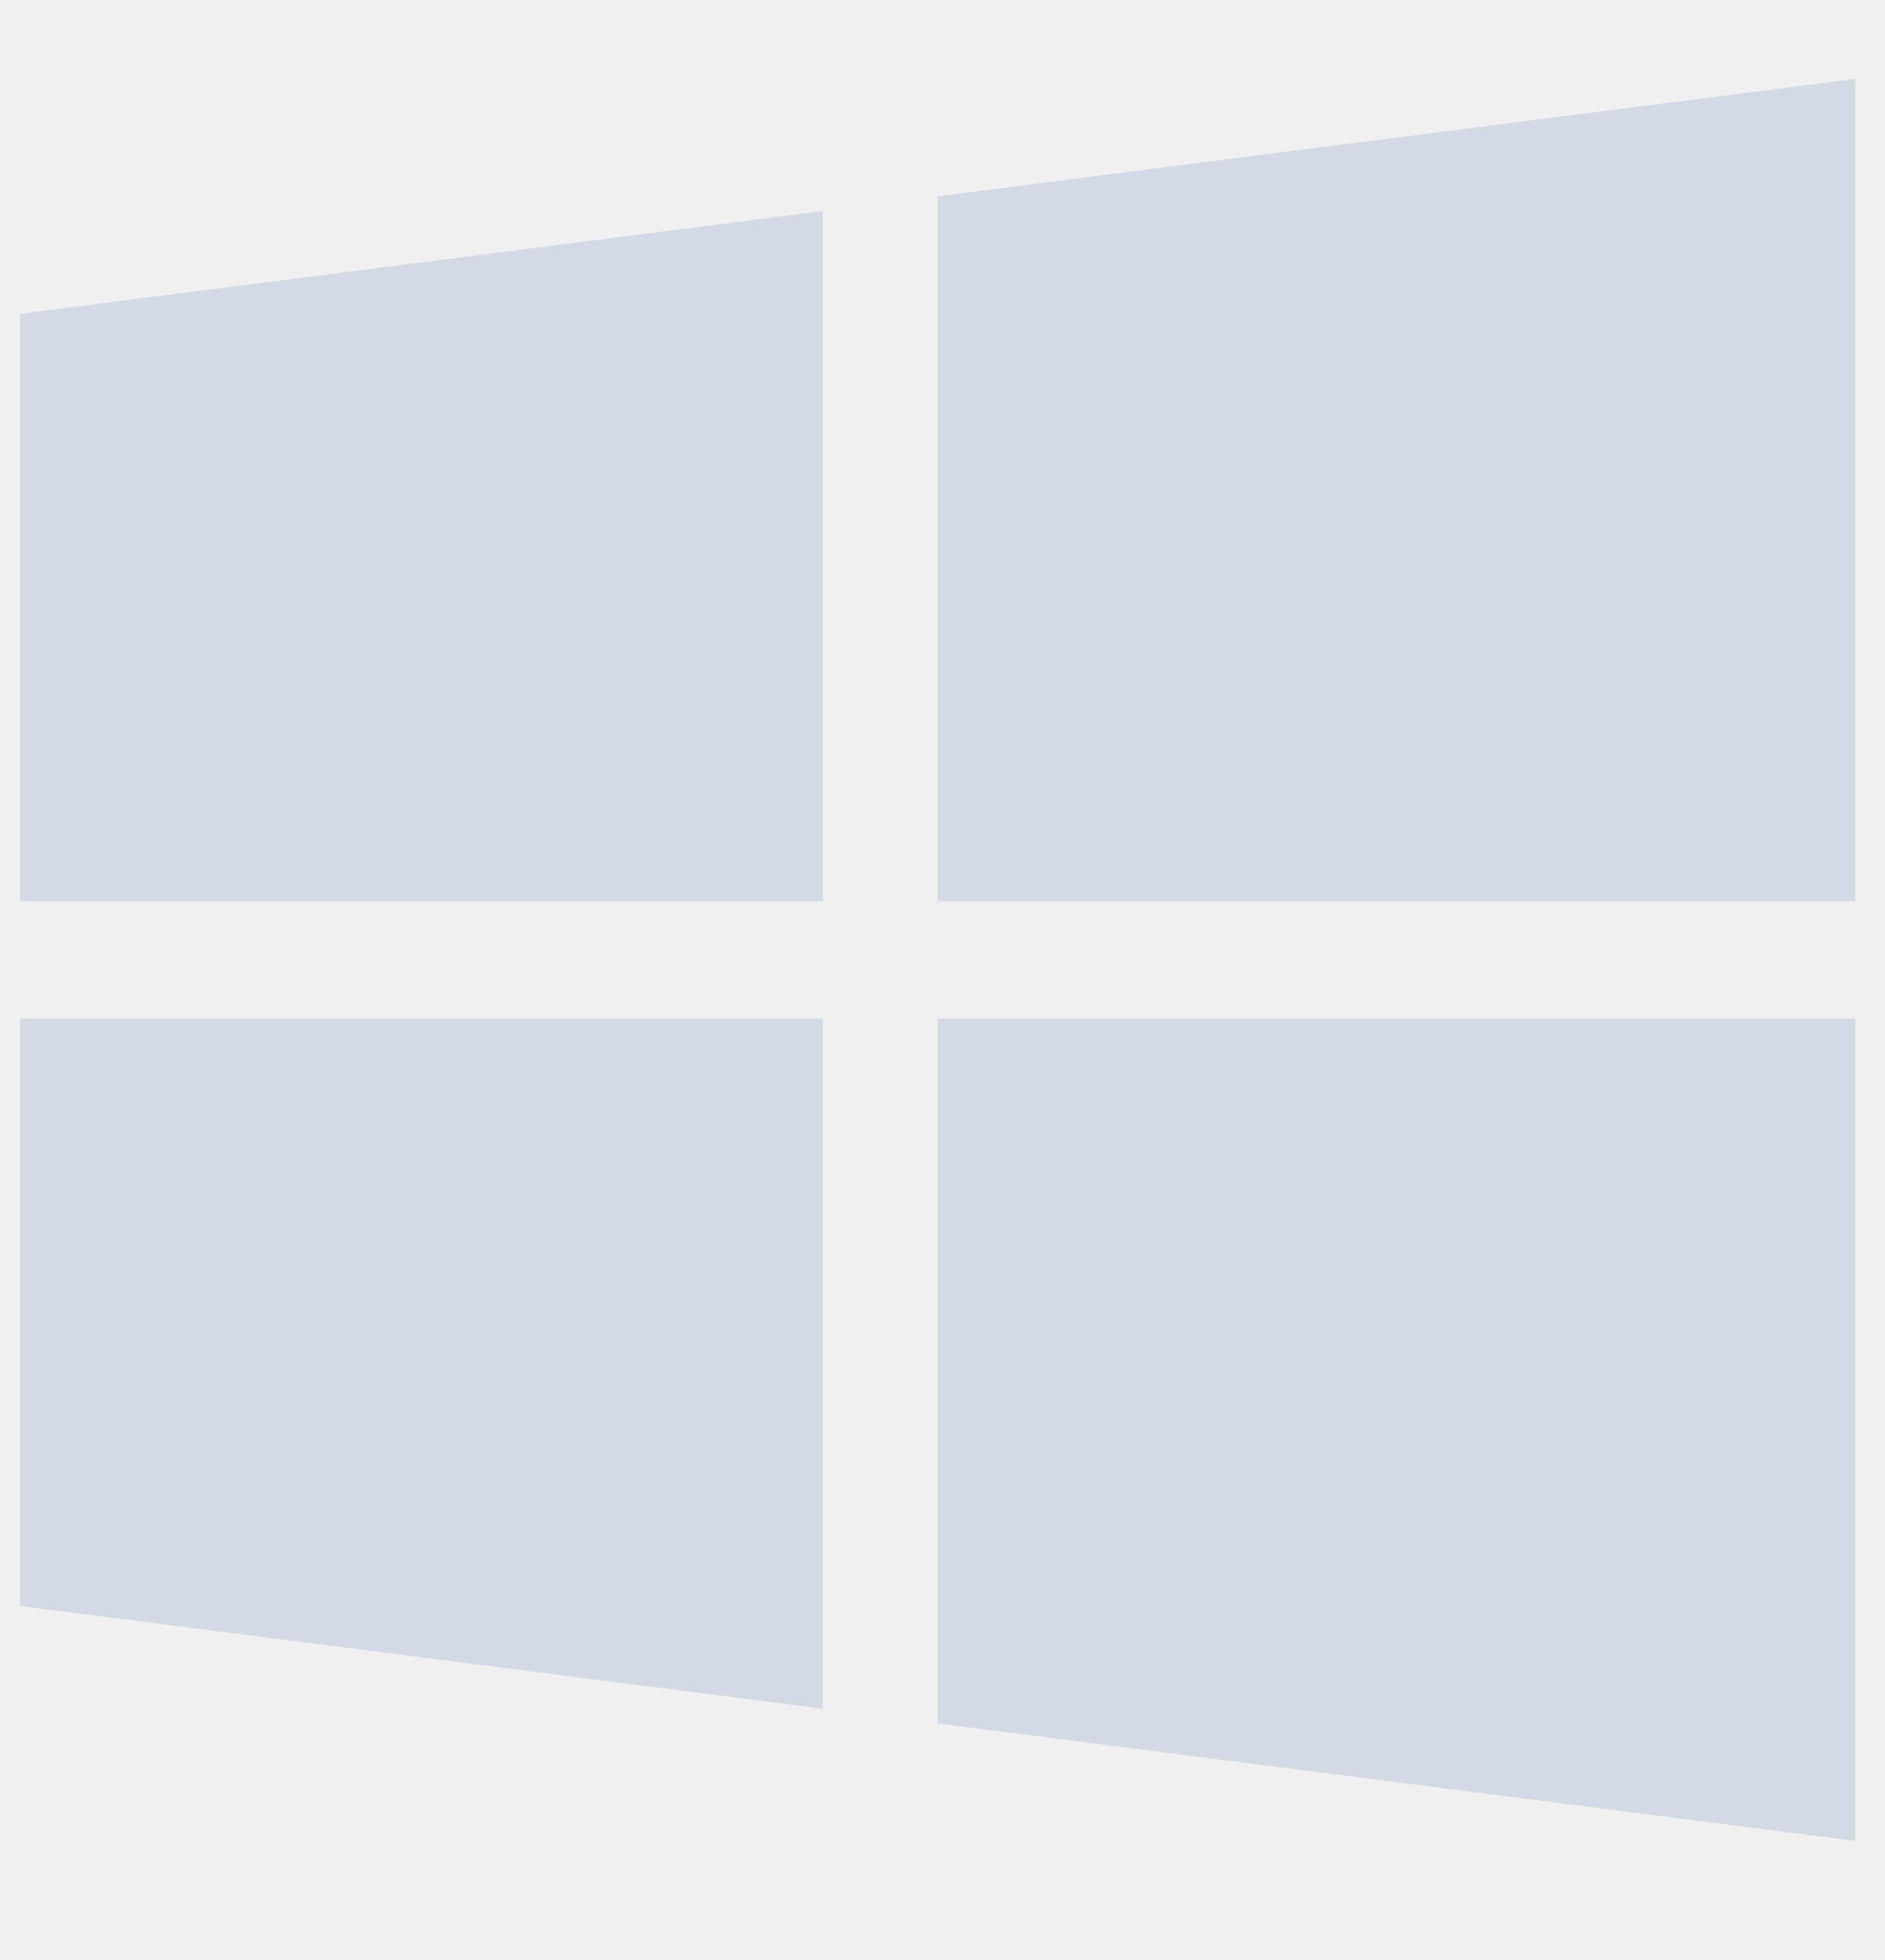
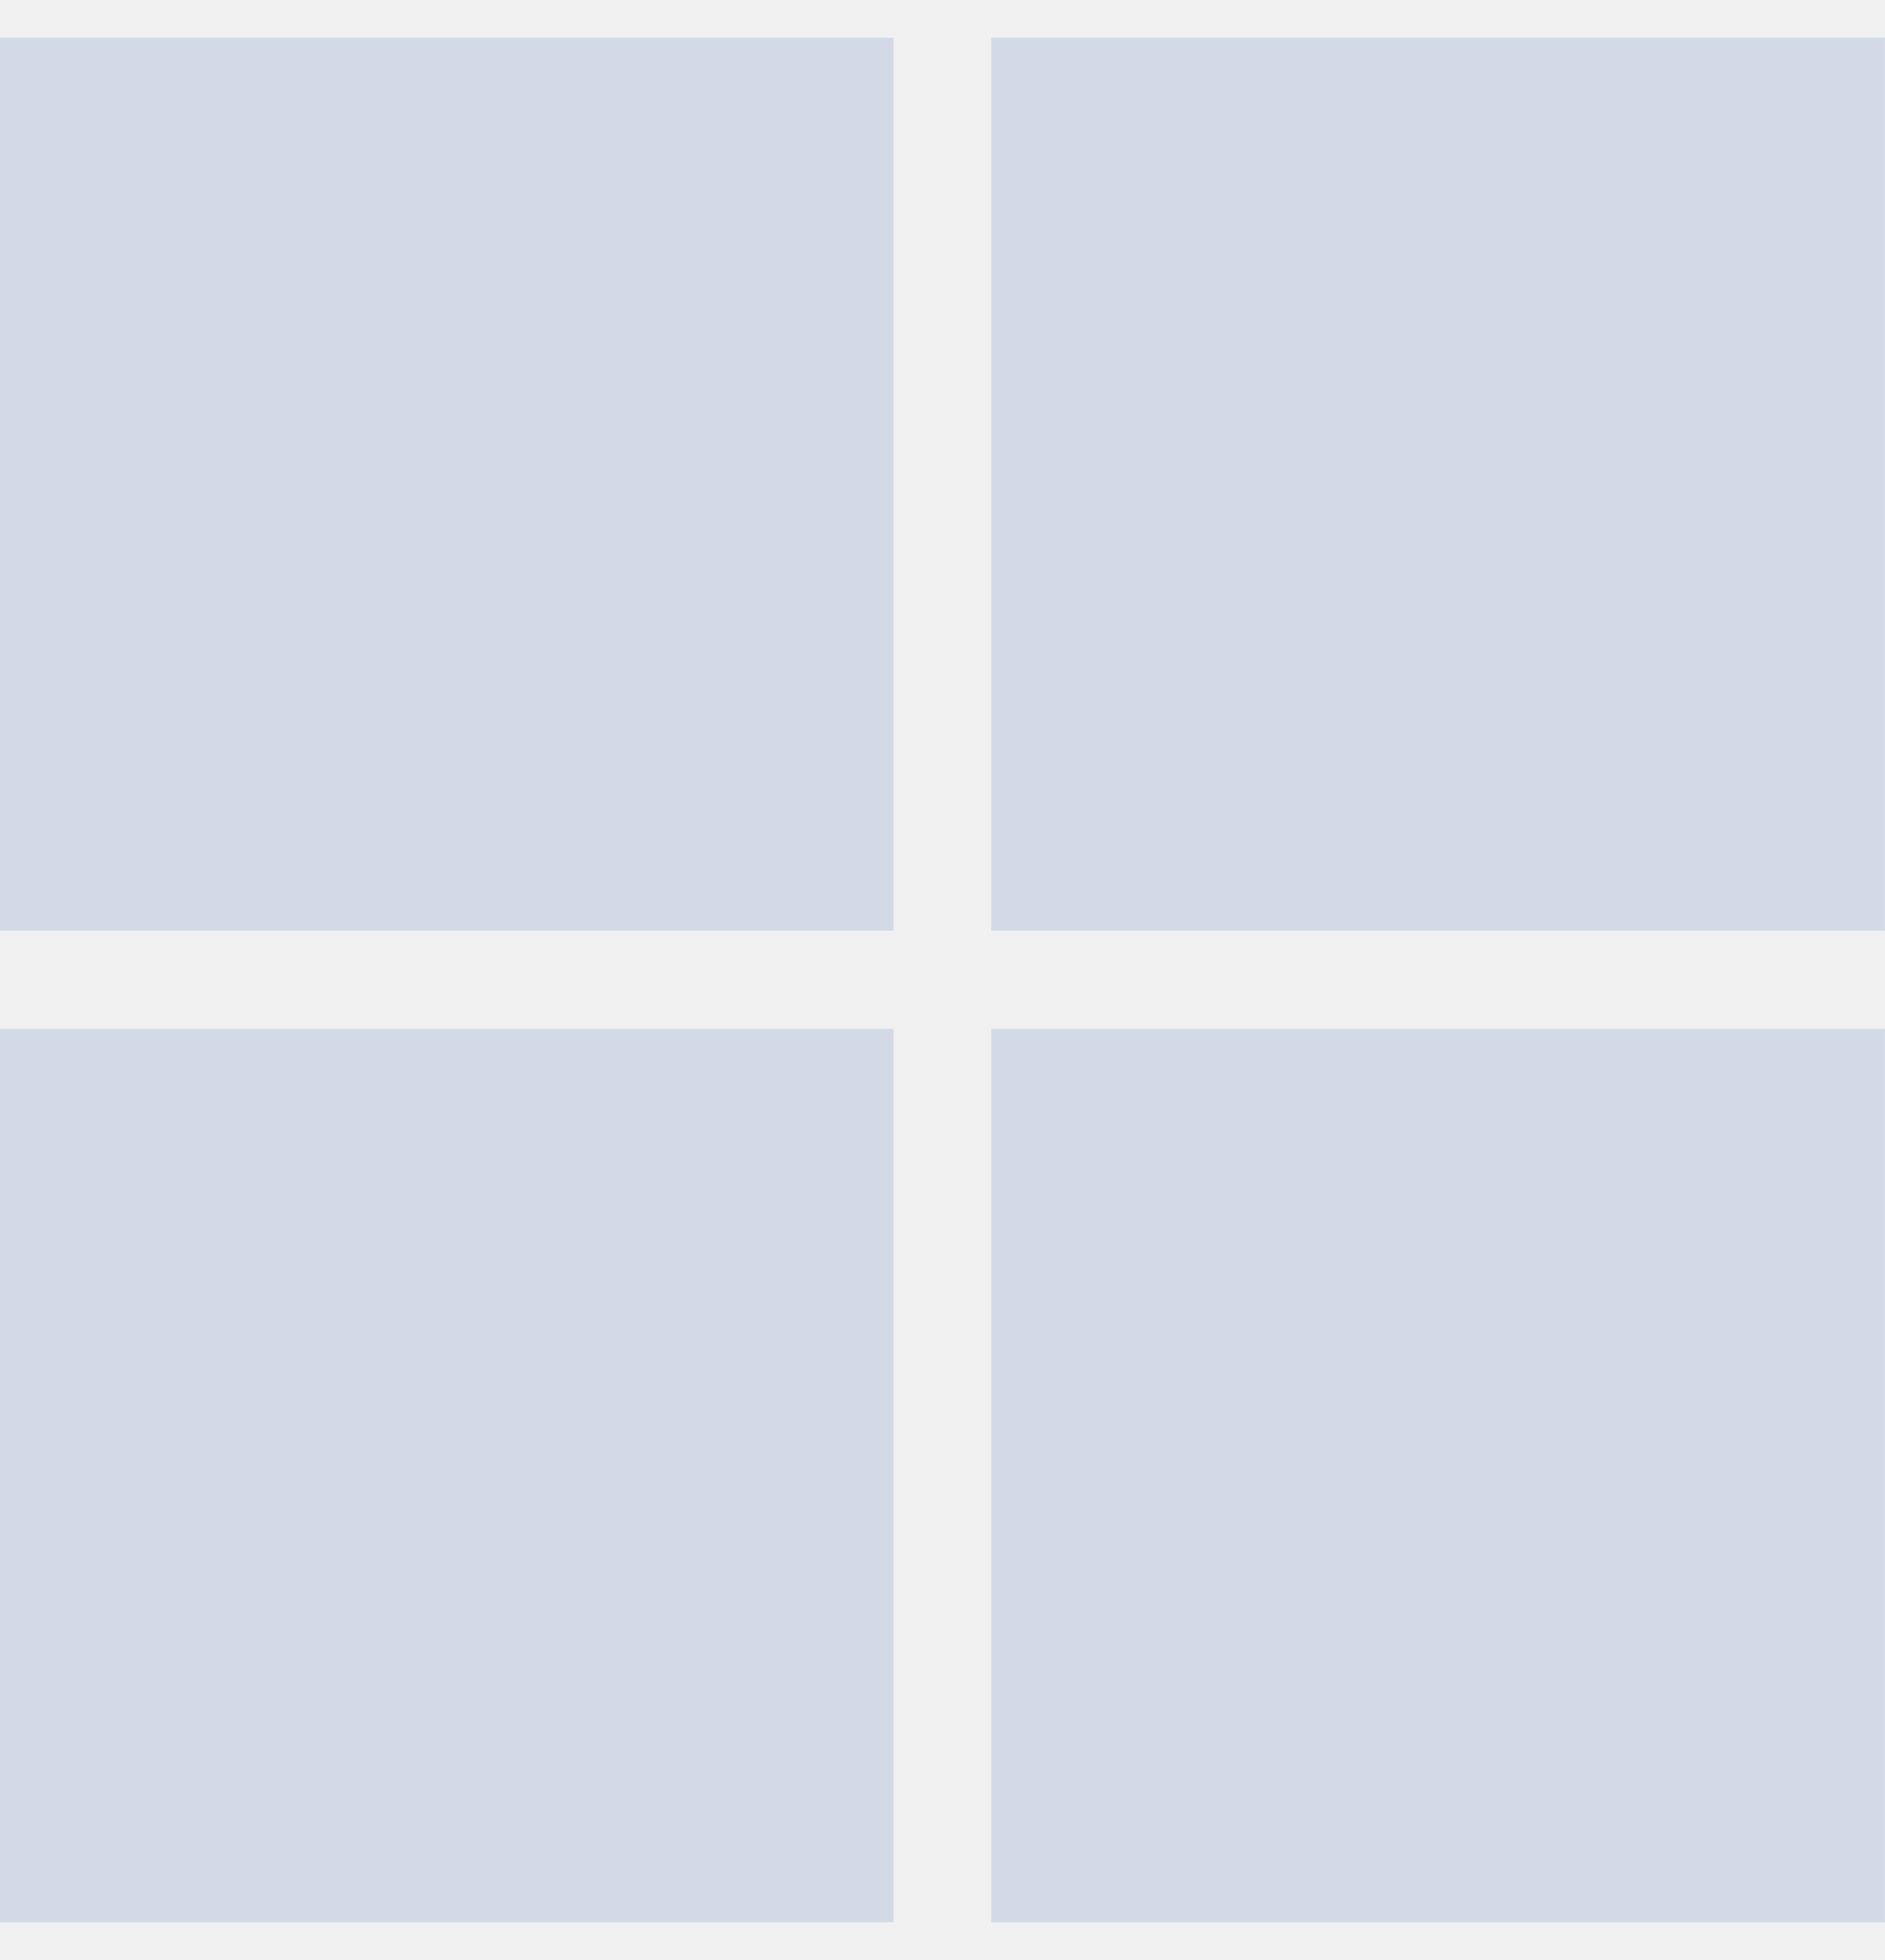
- <svg xmlns="http://www.w3.org/2000/svg" width="25" height="26" viewBox="0 0 25 26" fill="none">
-   <g clip-path="url(#clip0_266_68728)">
-     <path d="M0.267 4.162V11.954H10.915V2.799L0.267 4.162Z" fill="#d3dae6" />
-     <path d="M12.436 2.604V11.954H24.606V1.046L12.436 2.604Z" fill="#d3dae6" />
-     <path d="M12.436 13.512V22.862L24.606 24.421V13.512H12.436Z" fill="#d3dae6" />
-     <path d="M0.267 13.512V21.304L10.915 22.667V13.512H0.267Z" fill="#d3dae6" />
-   </g>
-   <defs>
-     <clipPath id="clip0_266_68728">
-       <rect width="24.34" height="24.933" fill="white" transform="translate(0.266602 0.266602)" />
-     </clipPath>
-   </defs>
+ <svg xmlns="http://www.w3.org/2000/svg" width="25" height="26" viewBox="0 0 4875 4875">
+   <path fill="#d3dae6" d="M0 0h2311v2310H0zm2564 0h2311v2310H2564zM0 2564h2311v2311H0zm2564 0h2311v2311H2564" />
</svg>
